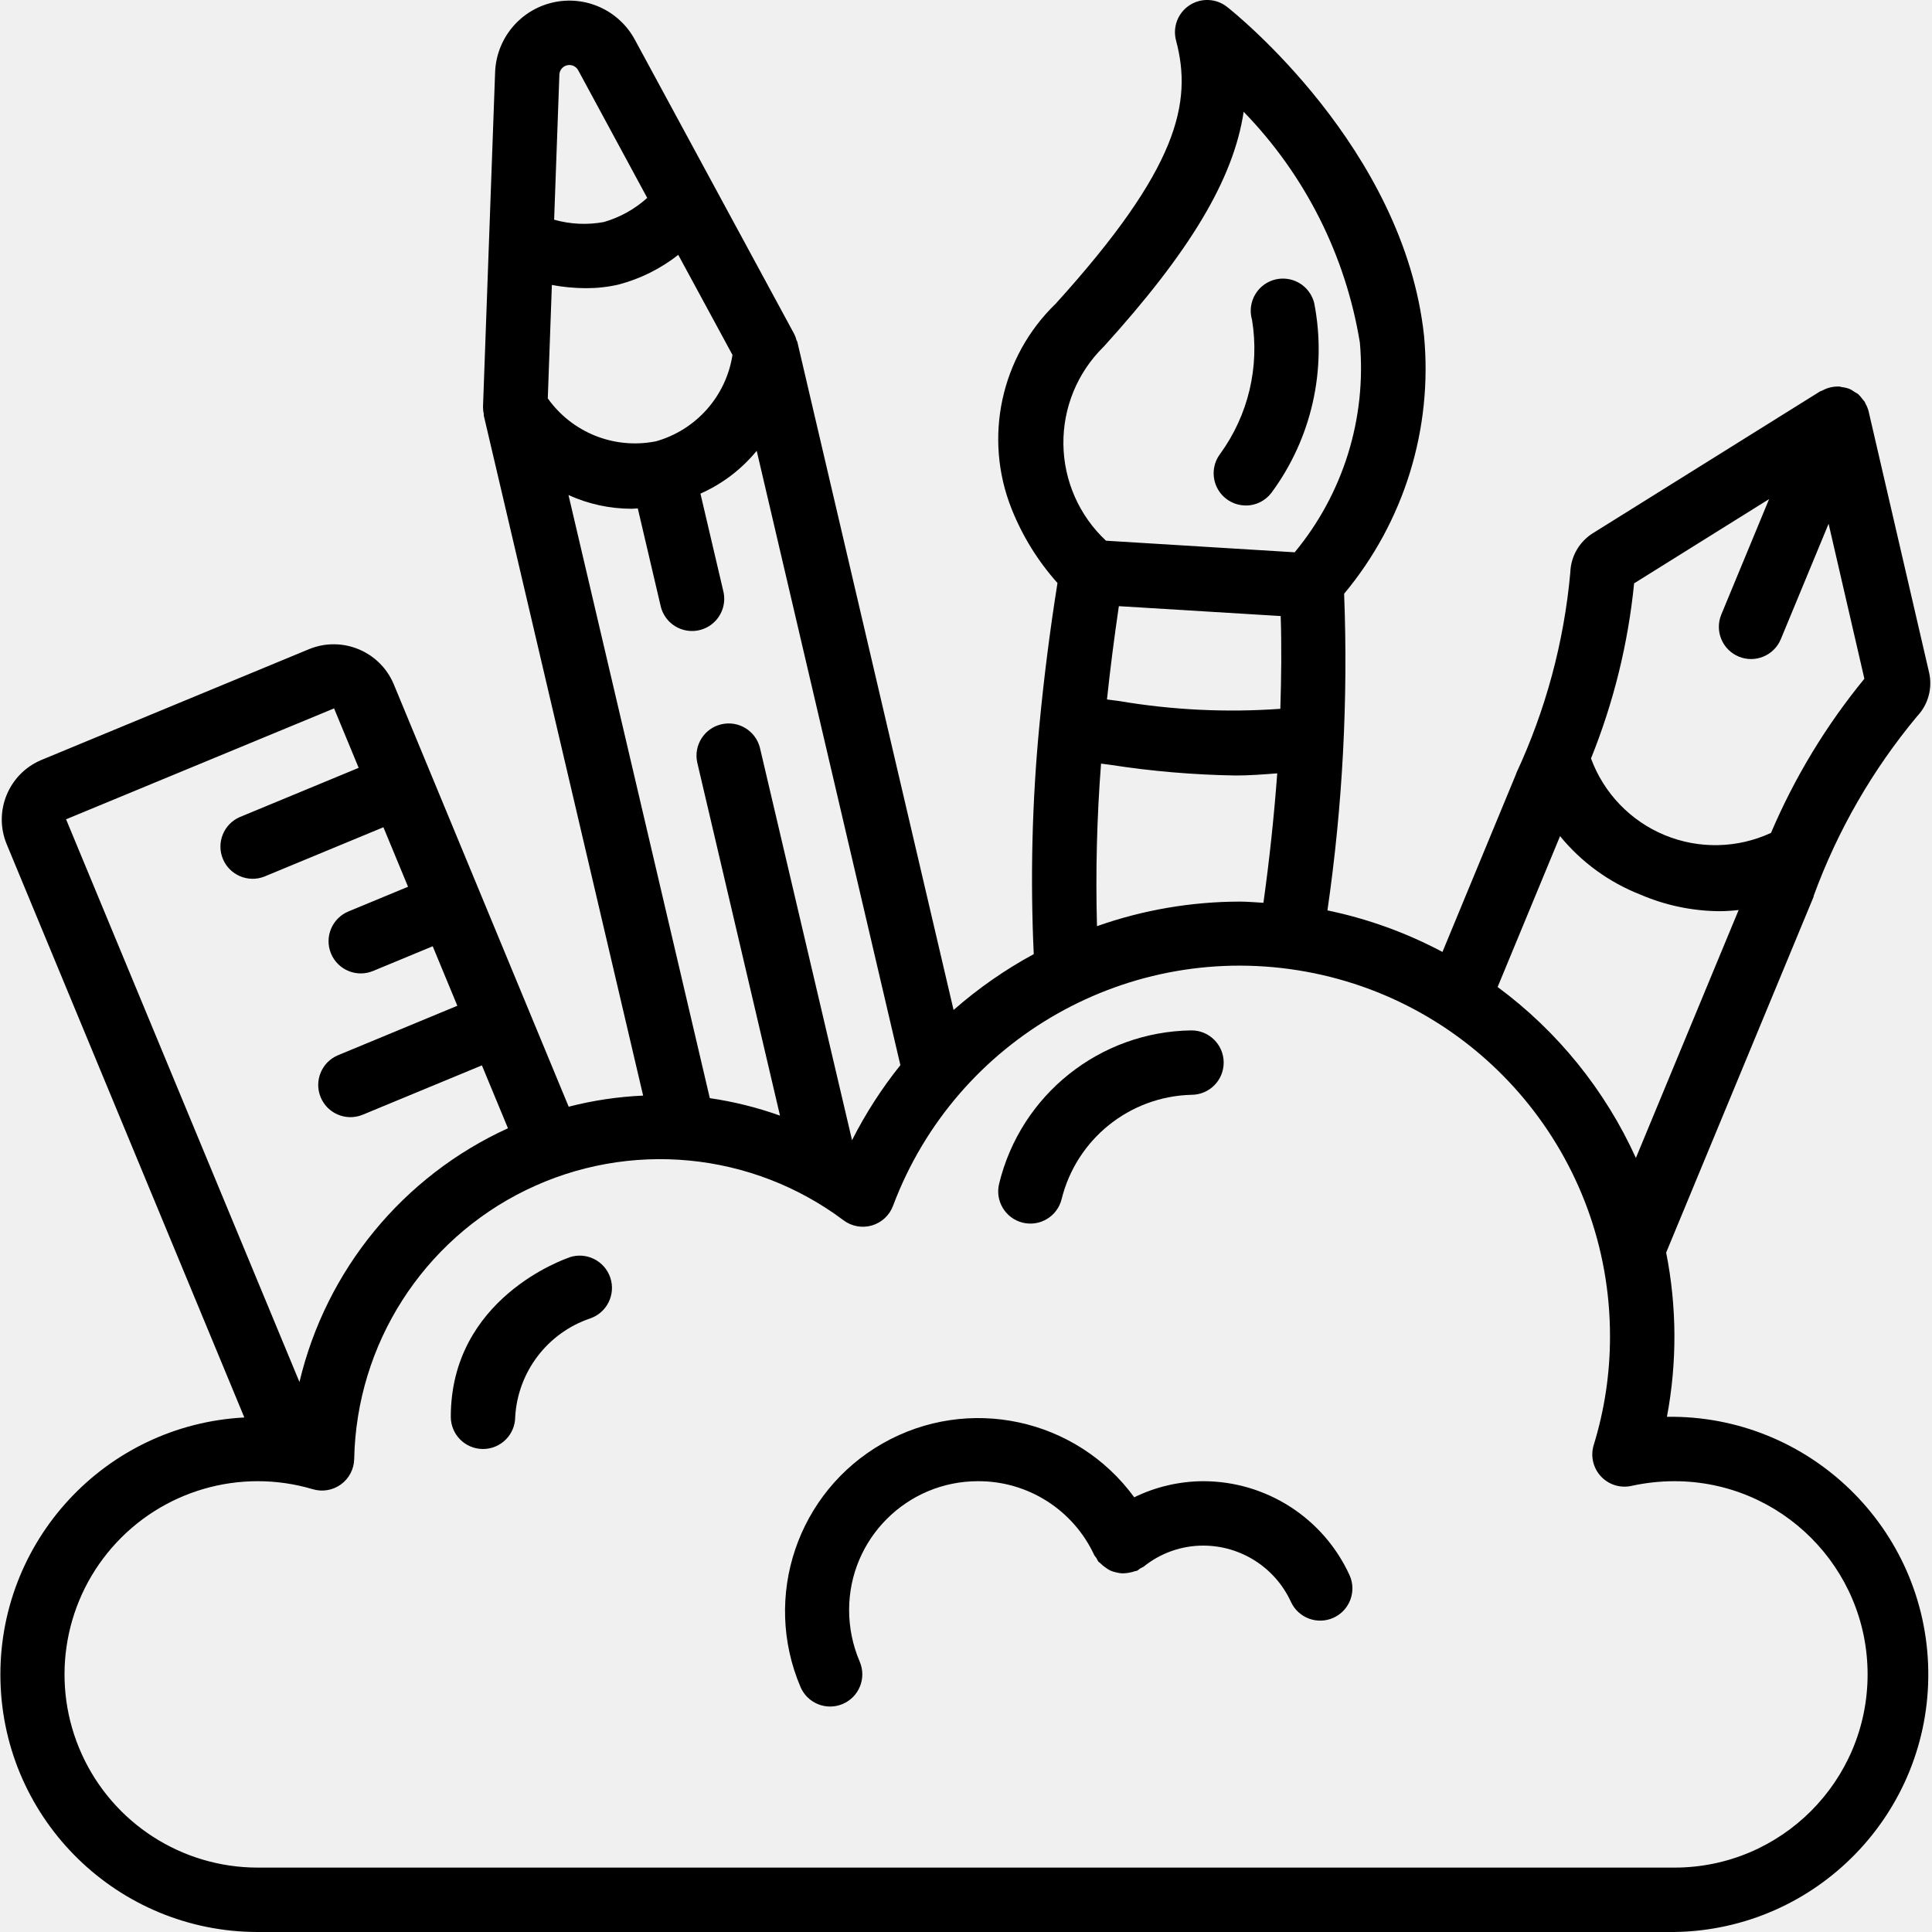
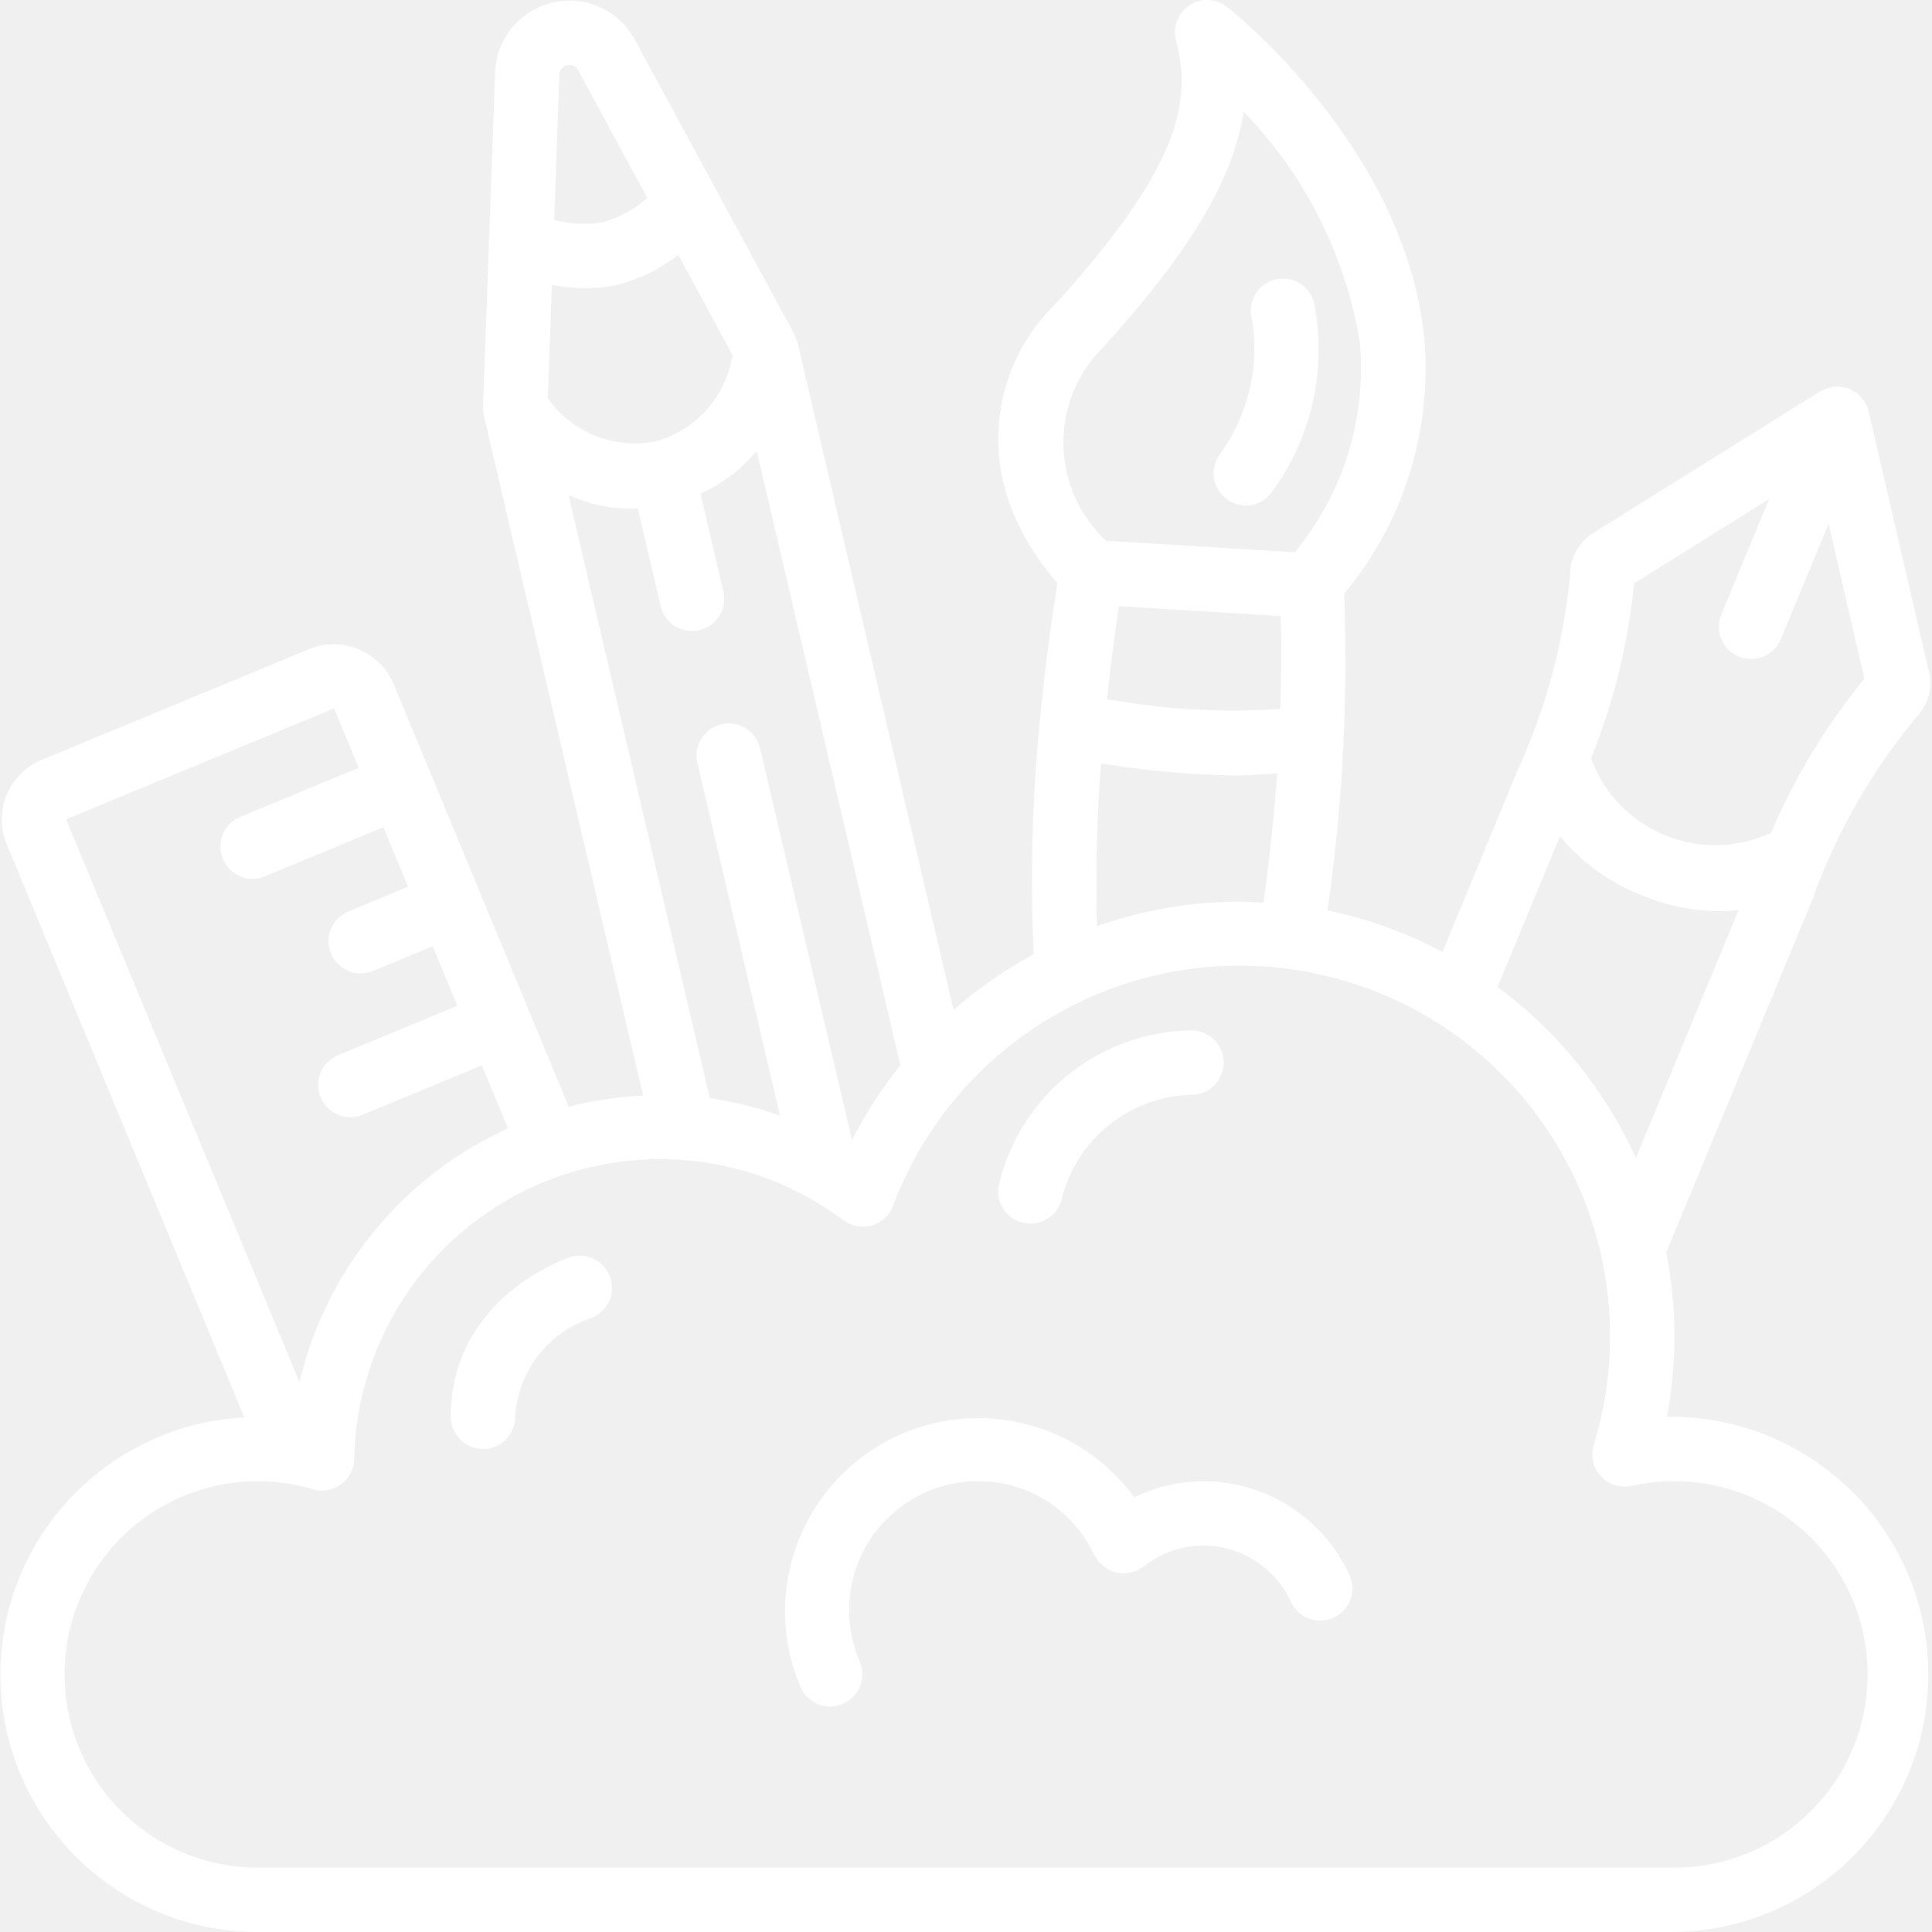
- <svg xmlns="http://www.w3.org/2000/svg" viewBox="0 0 60 60">
+ <svg xmlns="http://www.w3.org/2000/svg" viewBox="0 0 60 60" fill="#FFF">
  <path d="M51.768 44c.318-1.686.31-3.417-.024-5.1l4.58-11.053a.17.17 0 0 0 0-.022 18.78 18.78 0 0 1 3.215-5.582c.345-.364.483-.877.369-1.365l-1.878-8.11a.979.979 0 0 0-.1-.242c-.008-.015-.011-.033-.019-.047-.008-.014-.043-.048-.063-.074a1.008 1.008 0 0 0-.141-.165.929.929 0 0 0-.109-.066 1.016 1.016 0 0 0-.155-.094.988.988 0 0 0-.234-.057c-.023 0-.043-.015-.066-.017a1 1 0 0 0-.551.123c-.015.008-.033.011-.048.02h-.01l-7.061 4.407a1.492 1.492 0 0 0-.706 1.23 18.77 18.77 0 0 1-1.681 6.233v.011l-2.289 5.533a13.414 13.414 0 0 0-3.572-1.29c.472-3.255.645-6.546.518-9.833a10.914 10.914 0 0 0 2.482-8.012C43.6 4.6 38.333.391 38.108.214a1 1 0 0 0-1.585 1.043c.515 1.934.069 3.975-3.735 8.172a5.852 5.852 0 0 0-1.371 6.377 7.763 7.763 0 0 0 1.424 2.3 70.05 70.05 0 0 0-.563 4.433 50.082 50.082 0 0 0-.174 7.092 13.606 13.606 0 0 0-2.49 1.735l-4.85-20.74c0-.021-.02-.036-.026-.055a.948.948 0 0 0-.07-.193l-4.954-9.149a2.309 2.309 0 0 0-4.338 1.016L15 12.64c0 .075.009.15.025.223v.045l4.948 21.117c-.78.034-1.555.15-2.312.345l-5.443-13.145a2.021 2.021 0 0 0-2.61-1.069L1.289 23.6a2.006 2.006 0 0 0-1.083 2.613l7.382 17.808A7.995 7.995 0 0 0 8 60h44a8 8 0 1 0-.232-16zm-1.019-25.884l4.192-2.616-1.484 3.584a1 1 0 0 0 1.848.766l1.484-3.584 1.111 4.813a19.78 19.78 0 0 0-2.9 4.787 4.113 4.113 0 0 1-5.59-2.312 19.754 19.754 0 0 0 1.339-5.438zm-2.3 7.851a6.091 6.091 0 0 0 2.493 1.815 6.345 6.345 0 0 0 2.447.516 5.3 5.3 0 0 0 .606-.037l-3.191 7.7a13.572 13.572 0 0 0-4.294-5.309l1.939-4.685zm-13.7-7.142l5.024.307c.031.934.02 1.9-.011 2.881a21.02 21.02 0 0 1-5.01-.242c-.126-.018-.249-.032-.374-.049.1-.942.222-1.896.369-2.897h.002zm-.477-8.053c2.655-2.929 4.031-5.182 4.351-7.3a13.374 13.374 0 0 1 3.609 7.168 8.96 8.96 0 0 1-2.024 6.512c-1.975-.12-3.929-.24-5.861-.36a4.171 4.171 0 0 1-.077-6.02h.002zm-.076 12.943l.29.038c1.289.2 2.59.31 3.893.331.414 0 .85-.033 1.287-.067a62.884 62.884 0 0 1-.429 4.02c-.247-.013-.489-.037-.737-.037-1.51.003-3.008.26-4.432.763a48.264 48.264 0 0 1 .126-5.048h.002zm-7.735 11.694L23.6 23.222a1 1 0 0 0-1.947.456l2.571 10.969a11.326 11.326 0 0 0-2.18-.543l-4.389-18.73c.615.28 1.282.425 1.958.426.063 0 .13-.009.194-.012l.707 3.019a1 1 0 1 0 1.947-.456l-.708-3.021A4.736 4.736 0 0 0 23.5 14l4.462 19.079a13.415 13.415 0 0 0-1.501 2.33zm-6.11-21.7a3.32 3.32 0 0 1-3.339-1.337l.127-3.522c.348.065.701.098 1.055.1.342.001.683-.036 1.016-.113a5.094 5.094 0 0 0 1.854-.922l1.684 3.108a3.317 3.317 0 0 1-2.397 2.688v-.002zM17.612 2.027a.312.312 0 0 1 .344.154L20.1 6.146c-.387.35-.849.606-1.35.75a3.4 3.4 0 0 1-1.541-.073l.163-4.506a.31.31 0 0 1 .24-.29zM10.375 22l.764 1.846-3.7 1.532a1 1 0 0 0 .768 1.846l3.7-1.533.765 1.848-1.851.767a1 1 0 1 0 .766 1.848l1.851-.767.765 1.848L10.5 32.77a1 1 0 1 0 .766 1.848l3.7-1.532.809 1.953A11.609 11.609 0 0 0 9.3 42.92L2.052 25.444 10.375 22zM52 58H8a6 6 0 1 1 1.711-11.752A1 1 0 0 0 11 45.309 9.5 9.5 0 0 1 26.2 37.9a1 1 0 0 0 1.533-.45A11.5 11.5 0 0 1 50 41.5a11.394 11.394 0 0 1-.505 3.374 1 1 0 0 0 1.17 1.272A6.246 6.246 0 0 1 52 46a6 6 0 1 1 0 12z" />
  <path d="M38.685 15.7a1 1 0 0 0 .8-.395 7.5 7.5 0 0 0 1.33-5.888 1 1 0 1 0-1.932.515 5.555 5.555 0 0 1-.992 4.166 1 1 0 0 0 .8 1.6l-.006.002zM37.37 46a4.916 4.916 0 0 0-2.145.5 6 6 0 0 0-10.365 5.89 1 1 0 0 0 1.84-.784A4.074 4.074 0 0 1 26.37 50a4 4 0 0 1 4-4 3.96 3.96 0 0 1 3.615 2.3c.022.033.045.064.07.094.016.034.033.068.053.1.018.022.044.032.064.053a.954.954 0 0 0 .155.13c.05.038.104.072.16.1a.99.99 0 0 0 .18.056.919.919 0 0 0 .188.029c.13-.001.259-.023.382-.064a.755.755 0 0 0 .079-.019.9.9 0 0 0 .093-.069 1.04 1.04 0 0 0 .105-.054A2.949 2.949 0 0 1 37.37 48a3 3 0 0 1 2.72 1.745 1 1 0 0 0 1.82-.83A5 5 0 0 0 37.37 46zM17.684 39.051C17.533 39.1 14 40.322 14 44a1 1 0 0 0 2 0 3.438 3.438 0 0 1 2.322-3.053 1.002 1.002 0 0 0-.638-1.9v.004zM31.757 37.97a1 1 0 0 0 1.212-.727A4.265 4.265 0 0 1 37.005 34 1 1 0 0 0 37 32a6.229 6.229 0 0 0-5.97 4.757 1 1 0 0 0 .727 1.213z" />
</svg>
